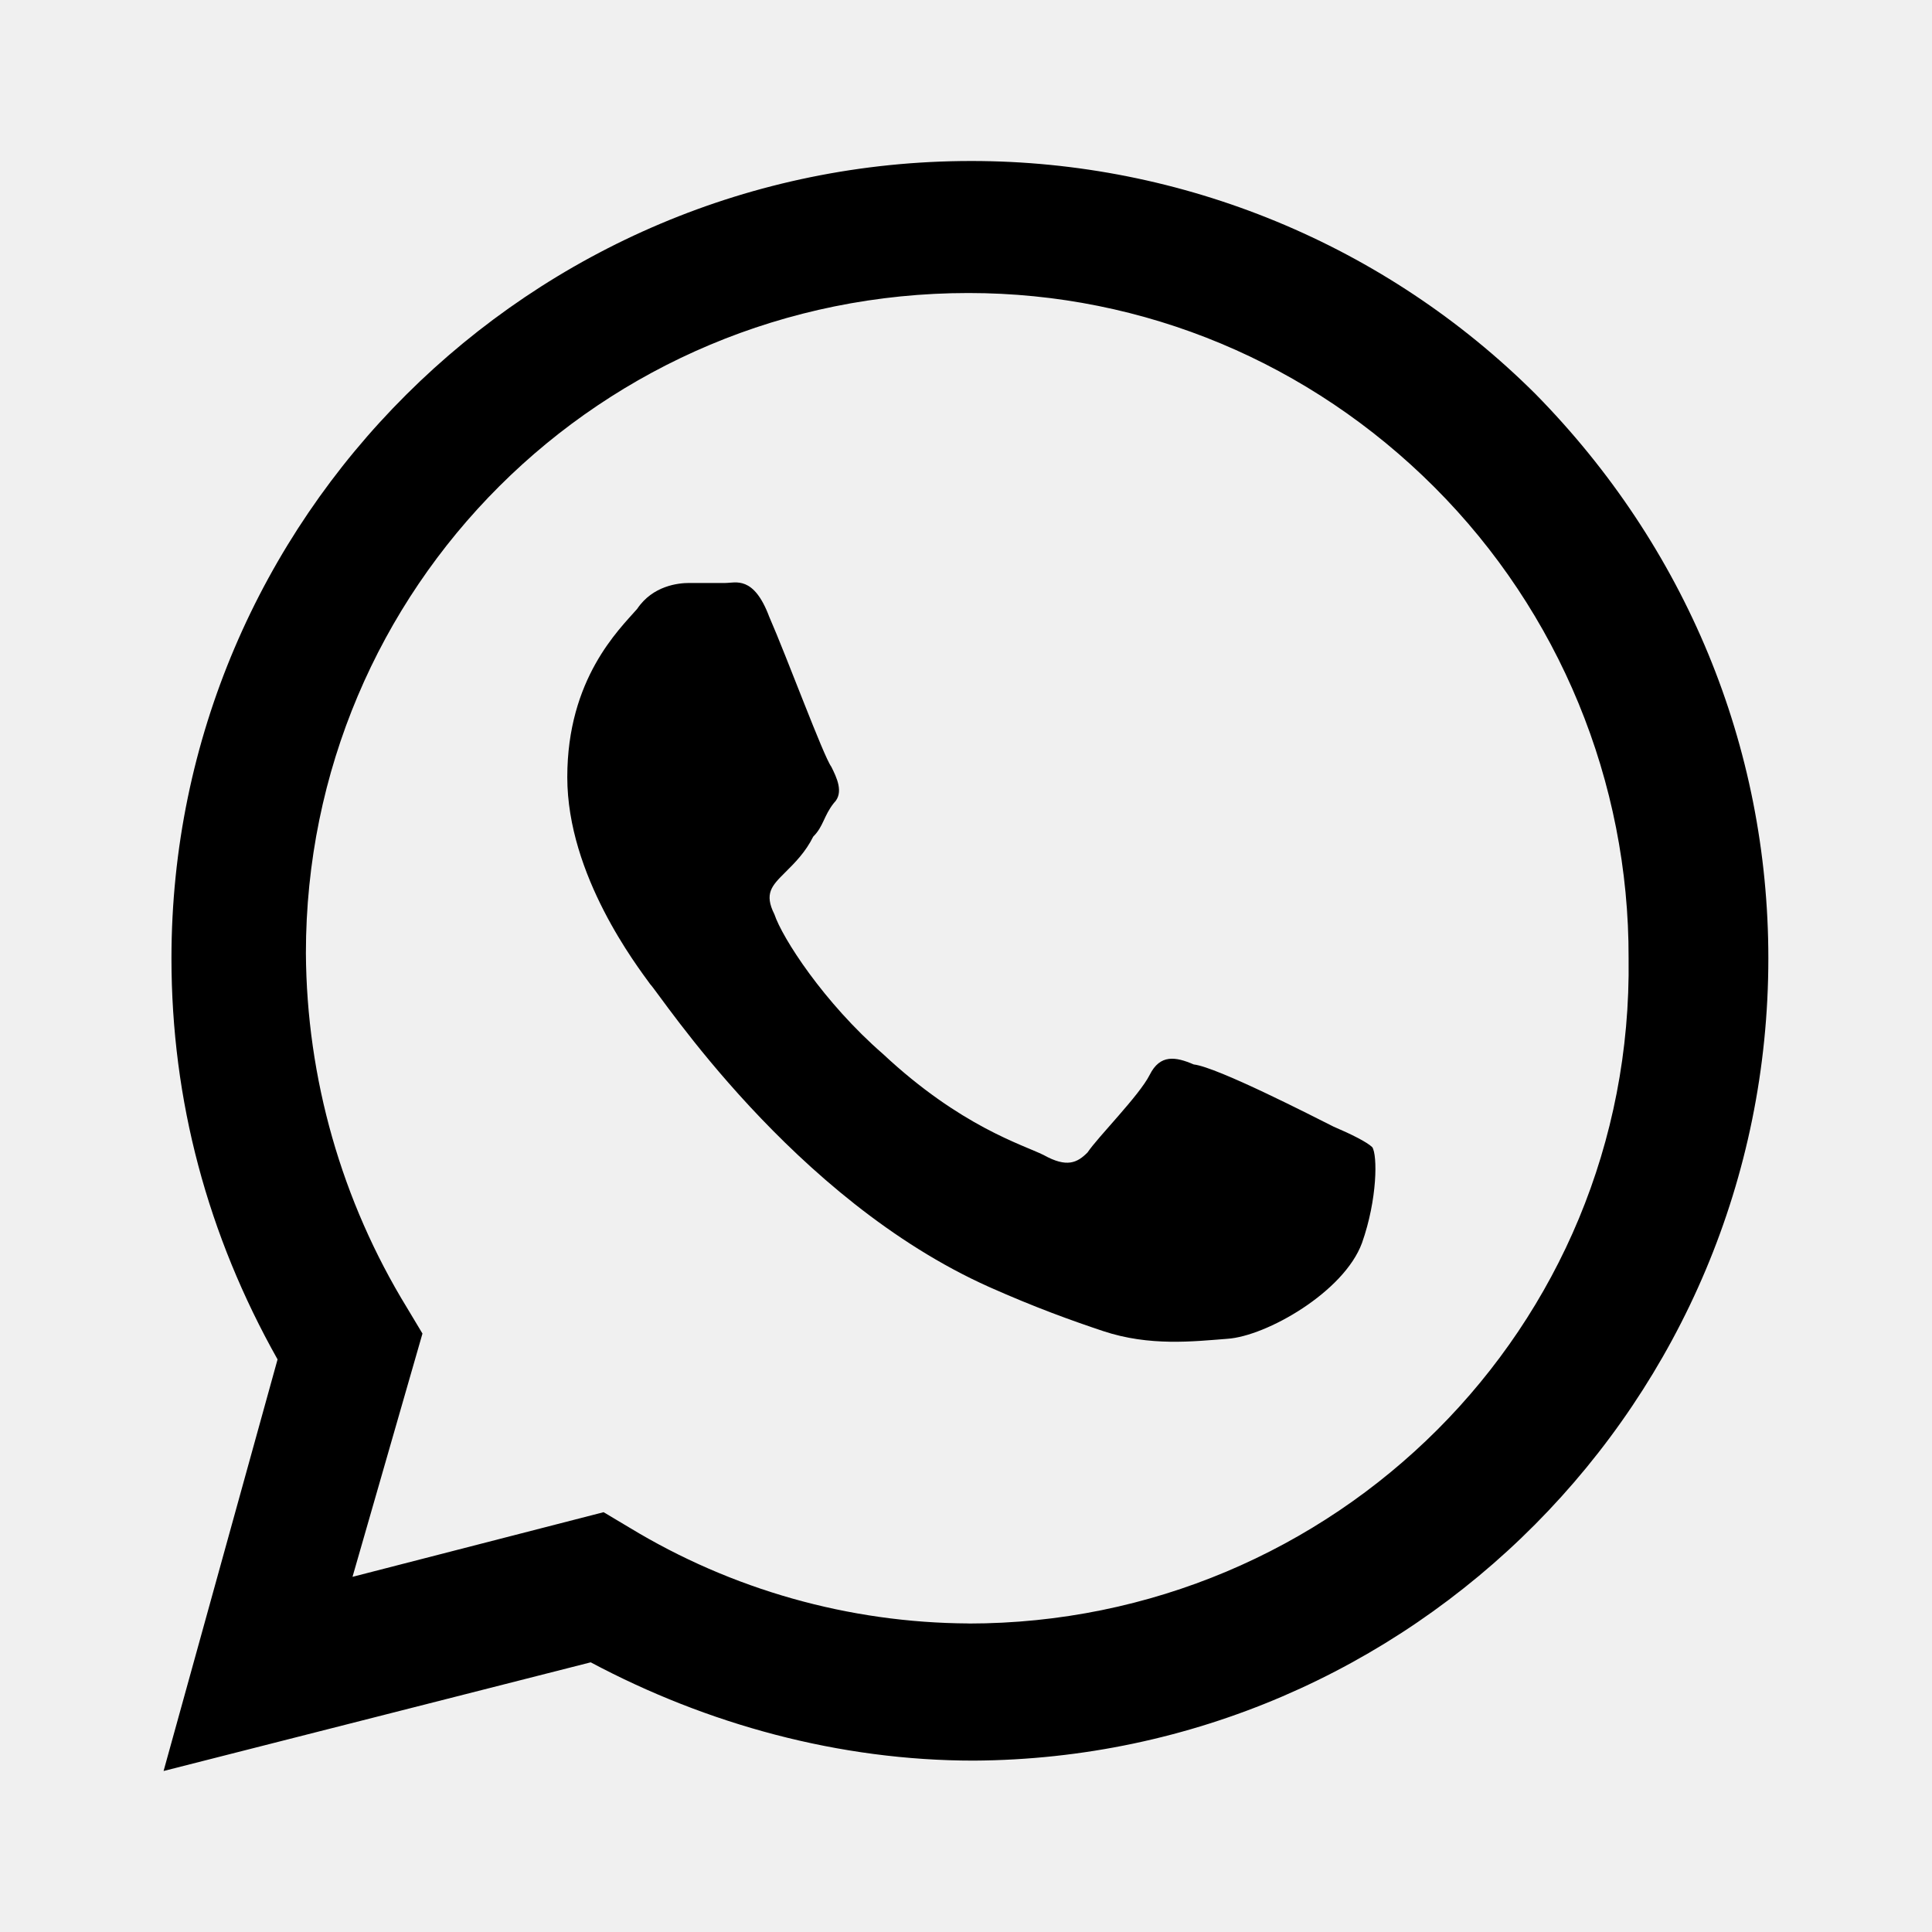
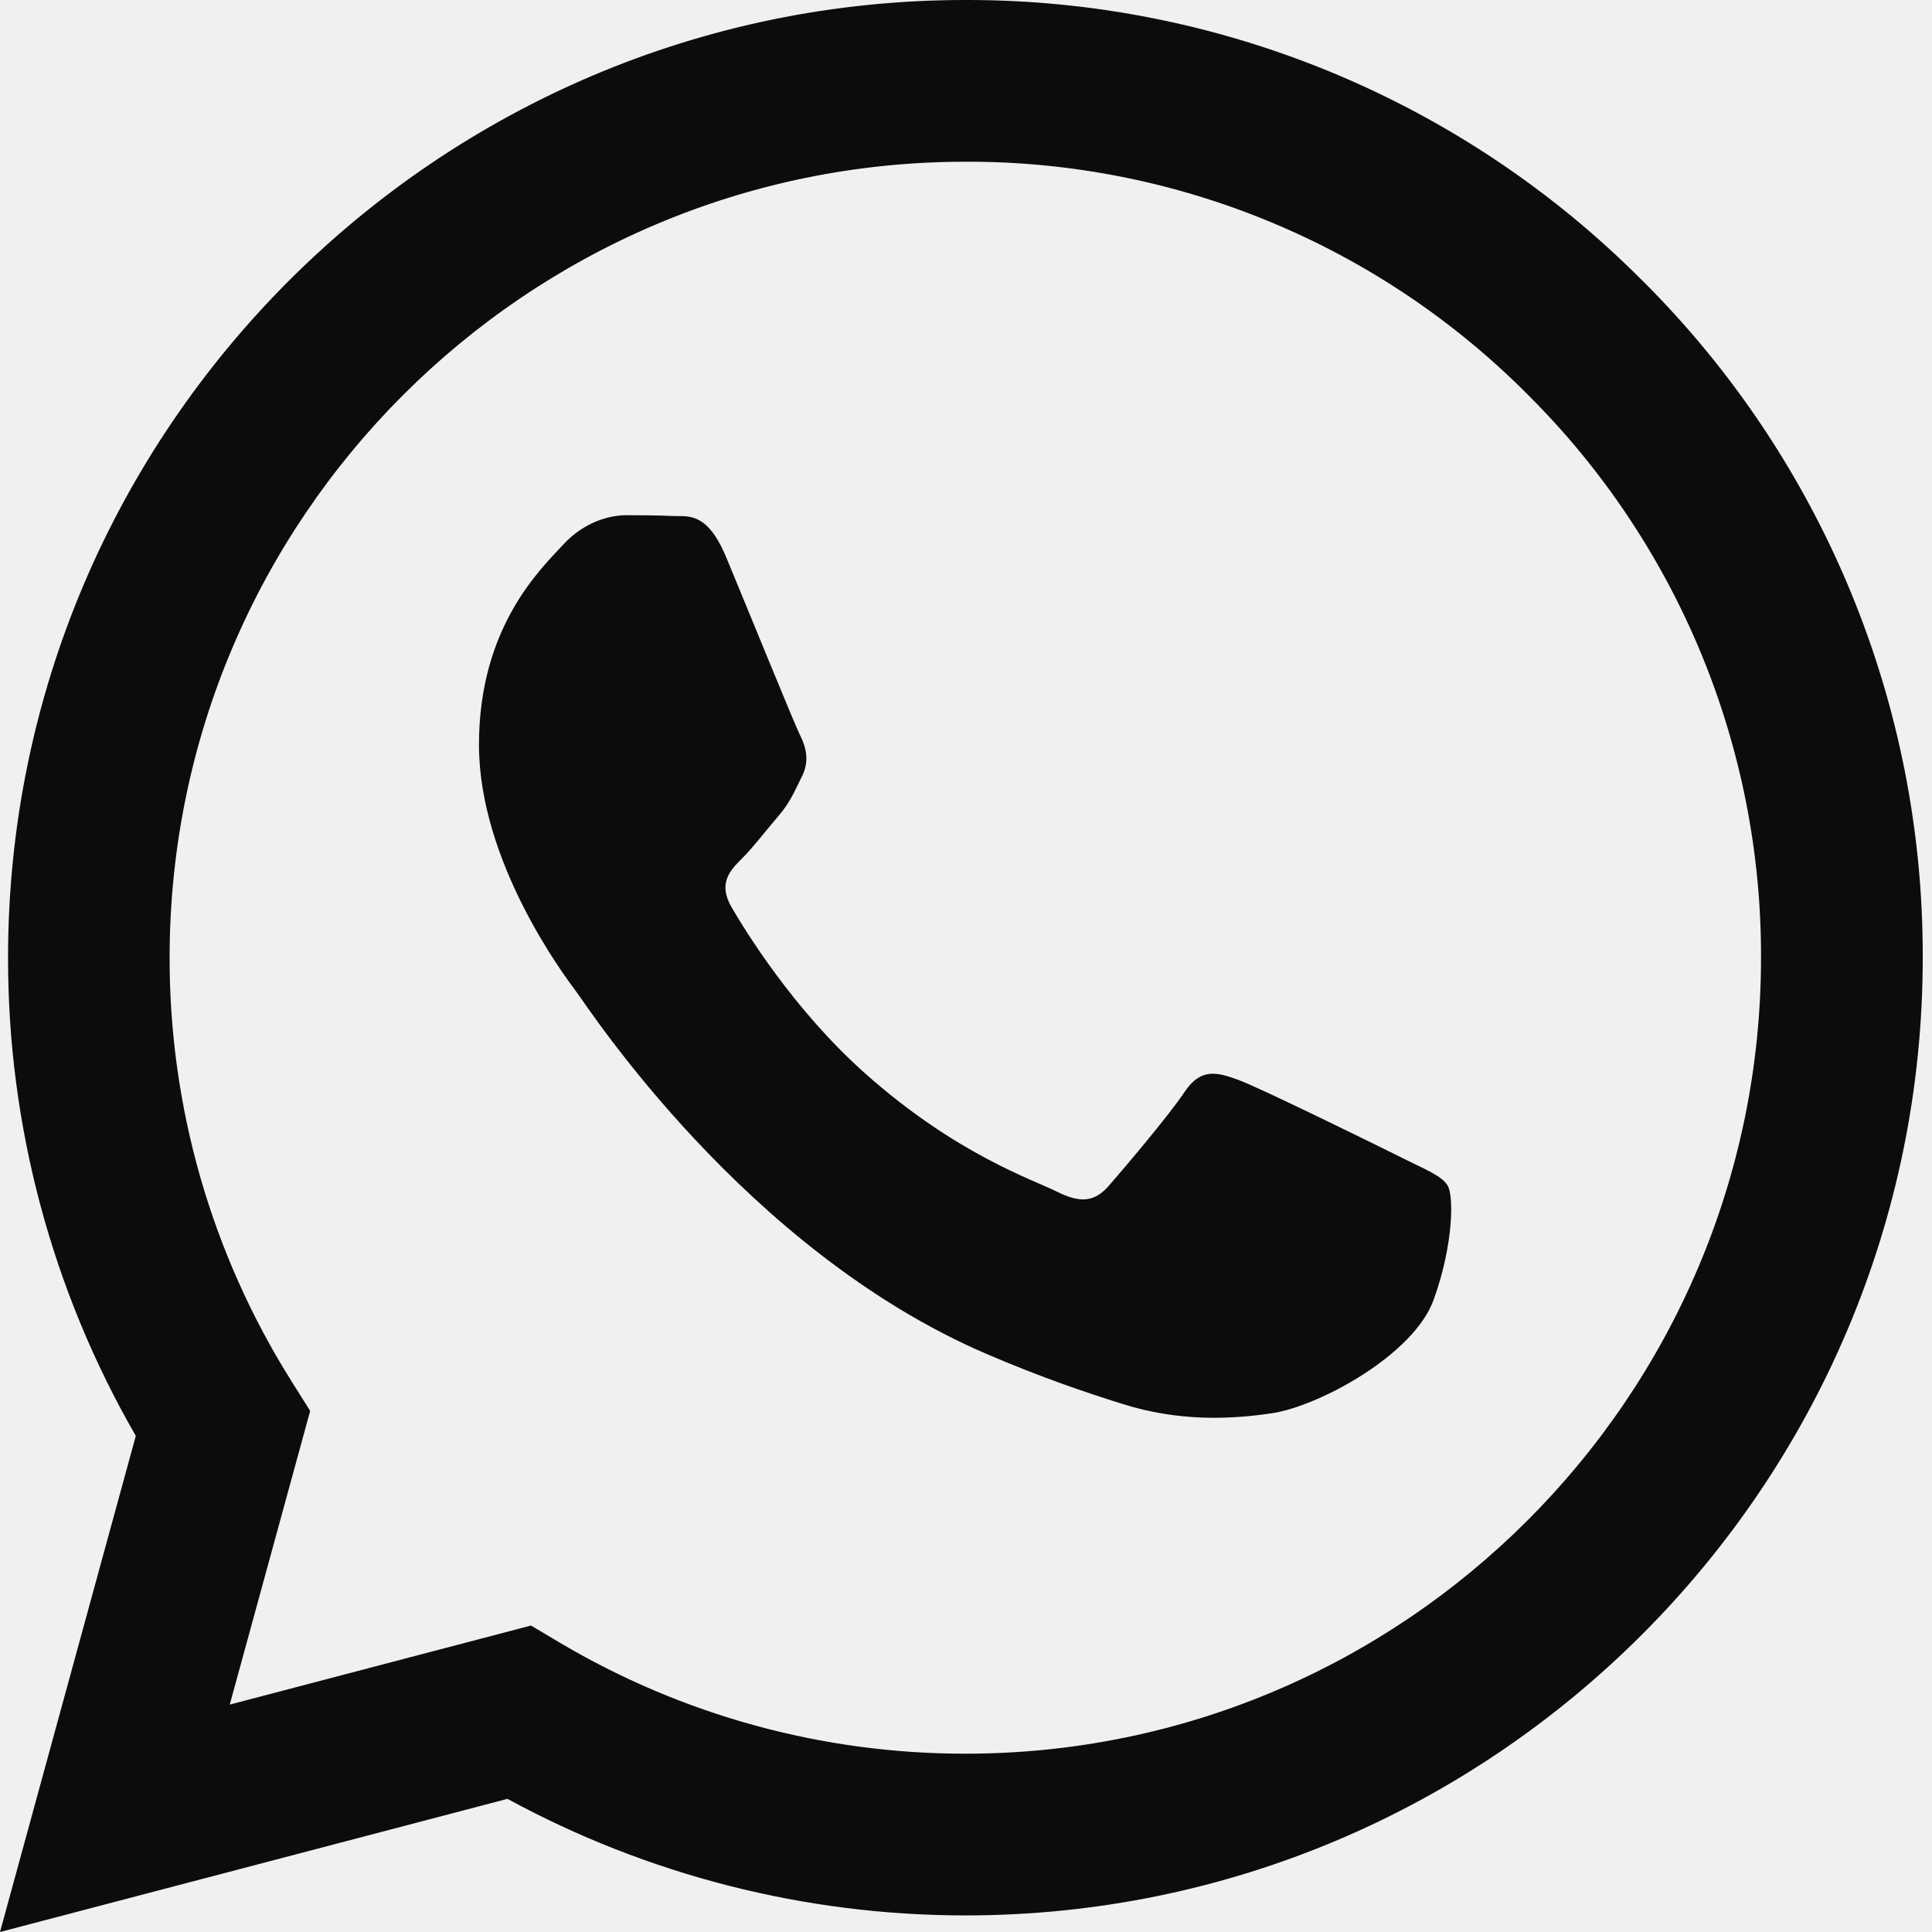
<svg xmlns="http://www.w3.org/2000/svg" width="24" height="24" viewBox="0 0 24 24">
-   <path fill="currentColor" d="M19.074 4.894A9.93 9.93 0 0 0 12.064 2C6.598 2 2.13 6.437 2.13 11.904c0 1.768.45 3.44 1.318 4.983L2.032 22l5.306-1.35c1.447.771 3.087 1.221 4.759 1.221c5.434-.032 9.87-4.47 9.87-9.967c0-2.637-1.028-5.113-2.893-7.01m-7.042 15.273a8.2 8.2 0 0 1-4.212-1.19l-.322-.192l-3.119.803l.869-3.022l-.193-.322A8.53 8.53 0 0 1 3.8 11.84c0-4.534 3.665-8.2 8.231-8.2c2.187 0 4.245.869 5.788 2.412a8.24 8.24 0 0 1 2.412 5.852c.064 4.599-3.666 8.264-8.2 8.264m4.534-6.173c-.257-.129-1.447-.74-1.736-.772c-.225-.097-.418-.129-.547.129c-.129.257-.643.771-.772.964c-.128.129-.257.193-.546.032c-.258-.128-1.03-.353-1.994-1.254c-.74-.643-1.254-1.447-1.35-1.736c-.129-.257-.033-.354.128-.515c.129-.128.258-.257.354-.45c.129-.128.129-.257.257-.418c.129-.128.032-.321-.032-.45c-.096-.128-.547-1.35-.772-1.865c-.193-.514-.418-.418-.546-.418h-.45c-.13 0-.45.032-.644.322c-.225.257-.868.868-.868 2.09s.868 2.347 1.03 2.572c.128.129 1.768 2.669 4.212 3.762c.578.257 1.028.418 1.414.547c.579.193 1.126.128 1.544.096c.482-.032 1.447-.579 1.672-1.19c.193-.546.193-1.093.128-1.19c-.064-.063-.257-.16-.482-.256" />
+   <g fill="none">
+     <g clip-path="url(#SVGXv8lpc2Y)">
+       <path fill="#0c0c0c" fill-rule="evenodd" d="M17.415 14.382c-.298-.149-1.759-.867-2.031-.967s-.47-.148-.669.15c-.198.297-.767.966-.94 1.164c-.174.199-.347.223-.644.075c-.297-.15-1.255-.463-2.39-1.475c-.883-.788-1.48-1.761-1.653-2.059c-.173-.297-.019-.458.13-.606c.134-.133.297-.347.446-.52s.198-.298.297-.497c.1-.198.05-.371-.025-.52c-.074-.149-.668-1.612-.916-2.207c-.241-.579-.486-.5-.668-.51c-.174-.008-.372-.01-.57-.01s-.52.074-.792.372c-.273.297-1.04 1.016-1.04 2.479c0 1.462 1.064 2.875 1.213 3.074s2.095 3.2 5.076 4.487c.71.306 1.263.489 1.694.625c.712.227 1.36.195 1.872.118c.57-.085 1.758-.719 2.006-1.413s.247-1.289.173-1.413s-.272-.198-.57-.347m-5.422 7.403h-.004a9.87 9.87 0 0 1-5.032-1.378l-.36-.214l-3.742.982l.999-3.648l-.235-.374a9.86 9.86 0 0 1-1.511-5.26c.002-5.45 4.436-9.884 9.889-9.884a9.8 9.8 0 0 1 6.988 2.899a9.82 9.82 0 0 1 2.892 6.992c-.002 5.45-4.436 9.885-9.884 9.885m8.412-18.297A11.82 11.82 0 0 0 11.992 0C5.438 0 .102 5.335.1 11.892a11.86 11.86 0 0 0 1.587 5.945L0 24l6.304-1.654a11.9 11.9 0 0 0 5.684 1.448h.005c6.554 0 11.89-5.335 11.892-11.893a11.82 11.82 0 0 0-3.48-8.413" clip-rule="evenodd" />
+     </g>
+     <defs>
+       <clipPath id="SVGXv8lpc2Y">
+         <path fill="#fff" d="M0 0h24v24H0z" />
+       </clipPath>
+     </defs>
+   </g>
</svg>
